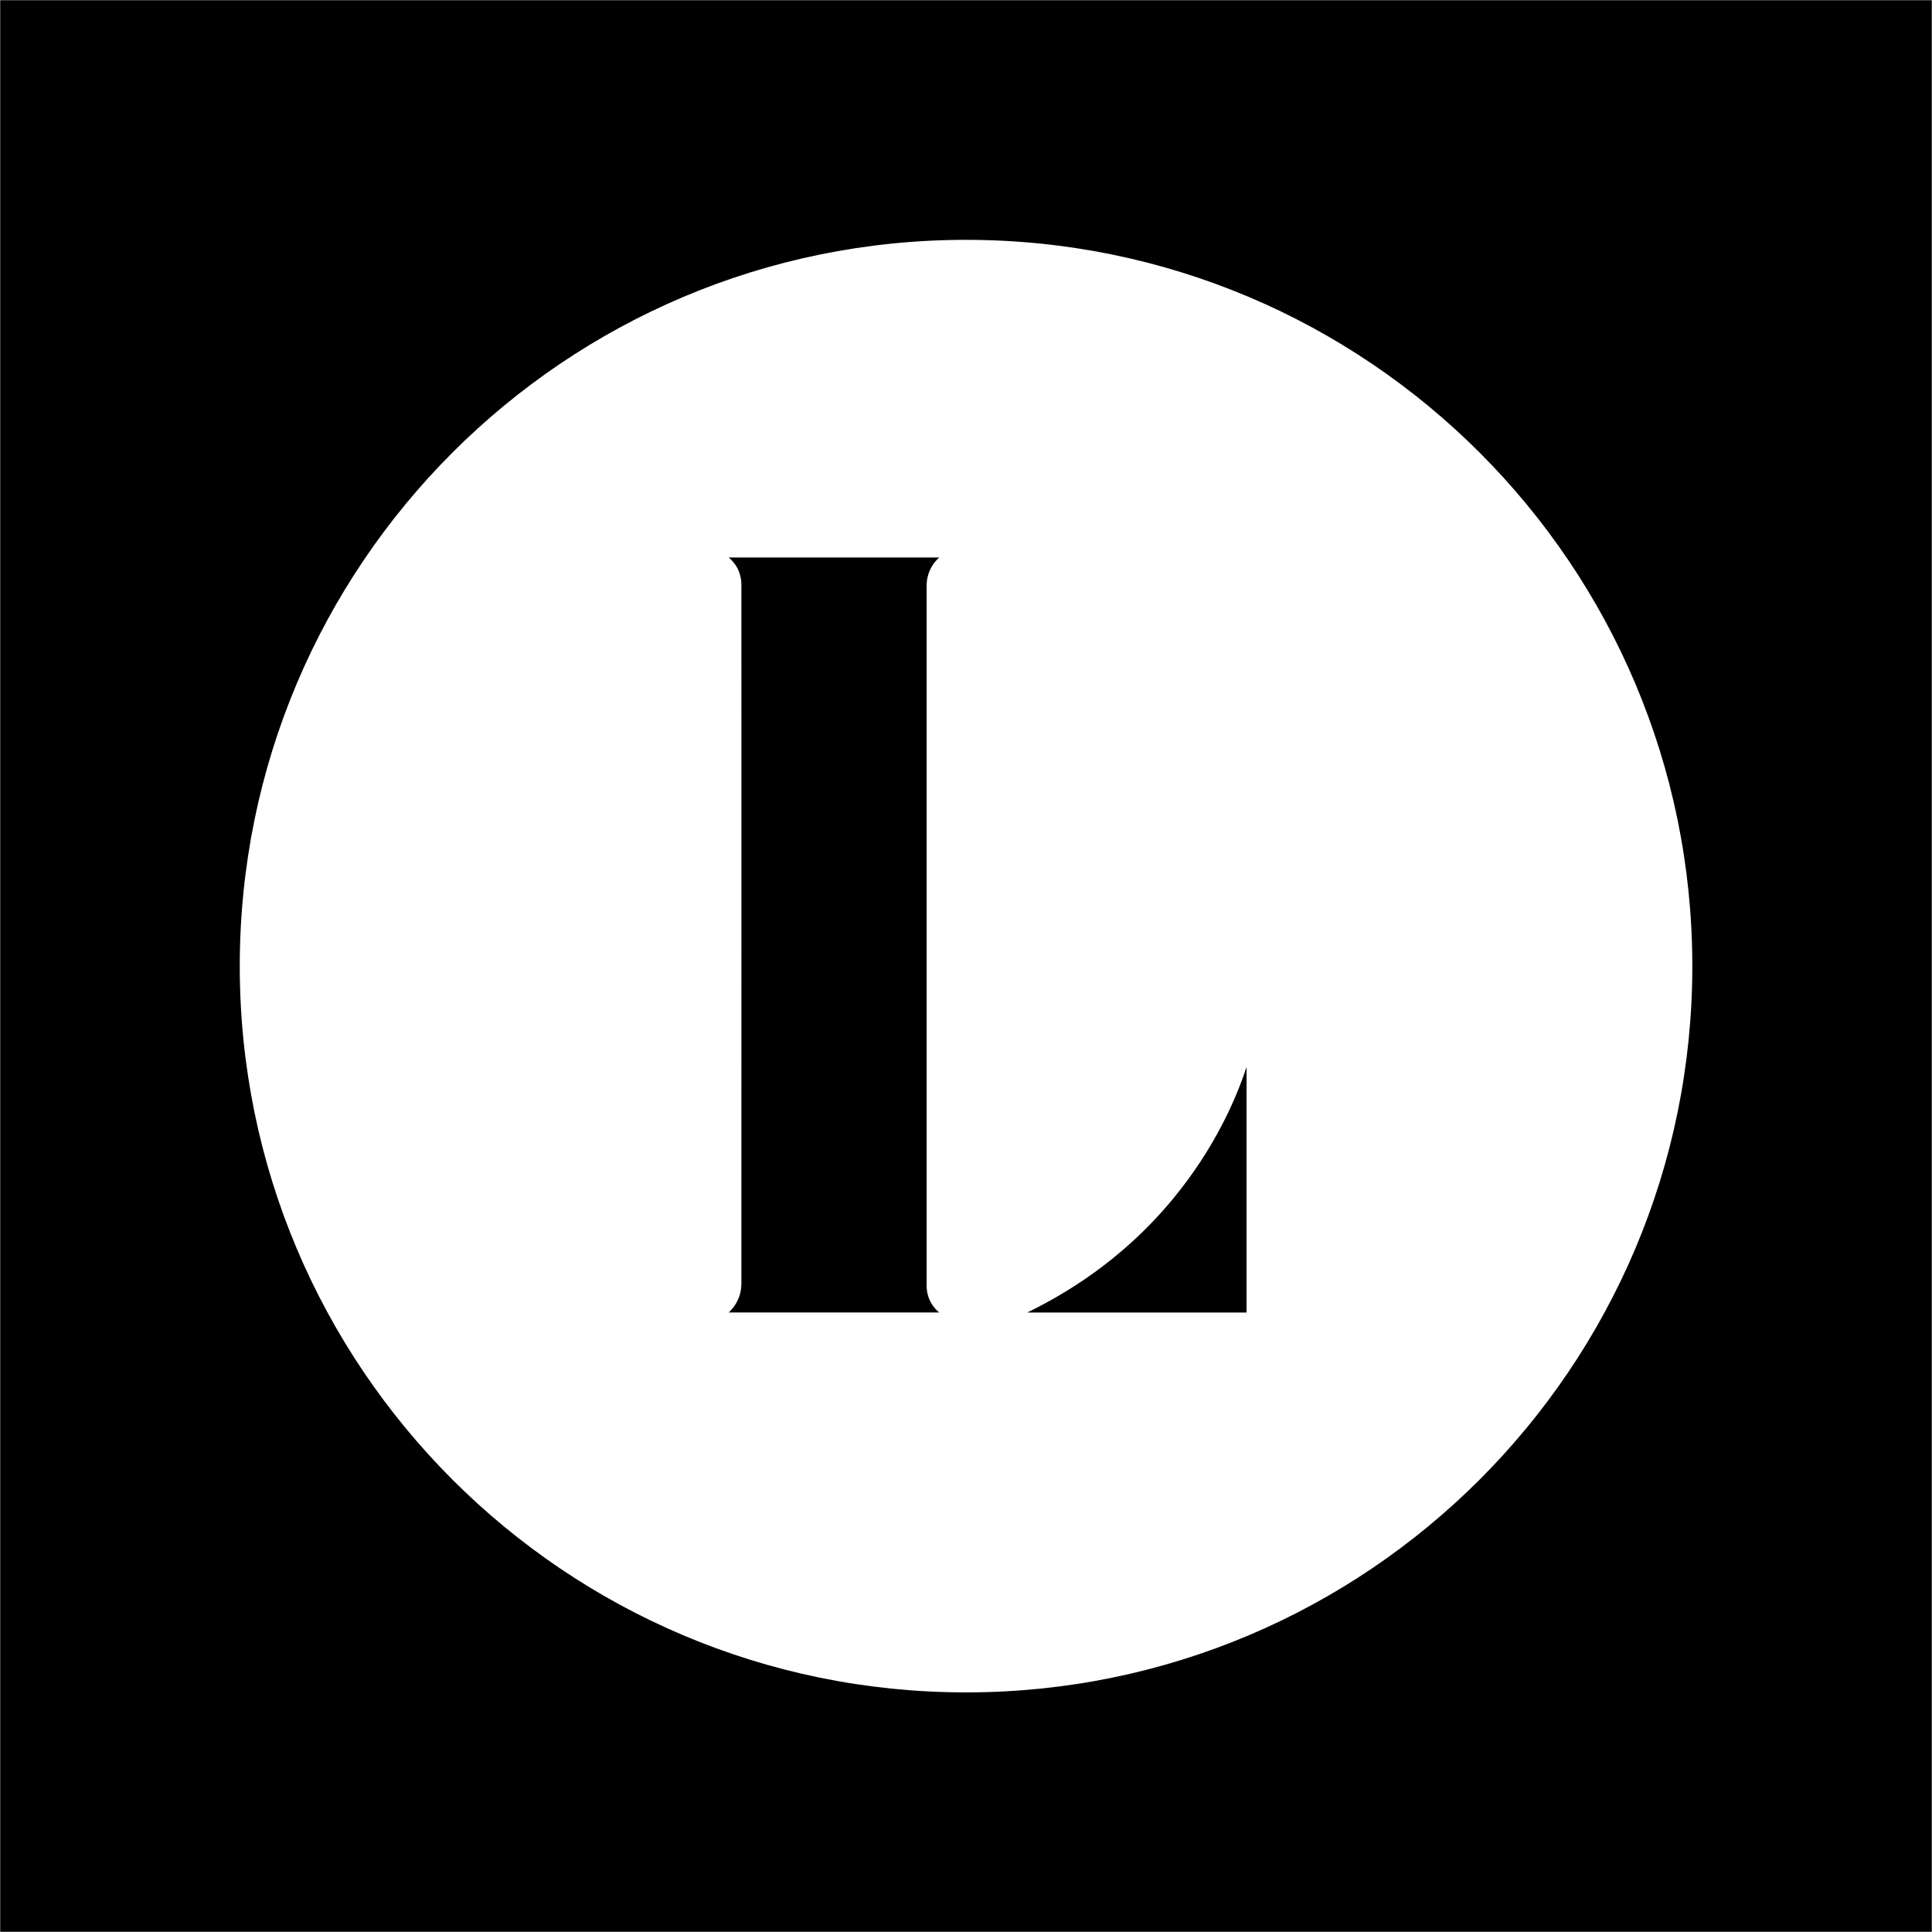
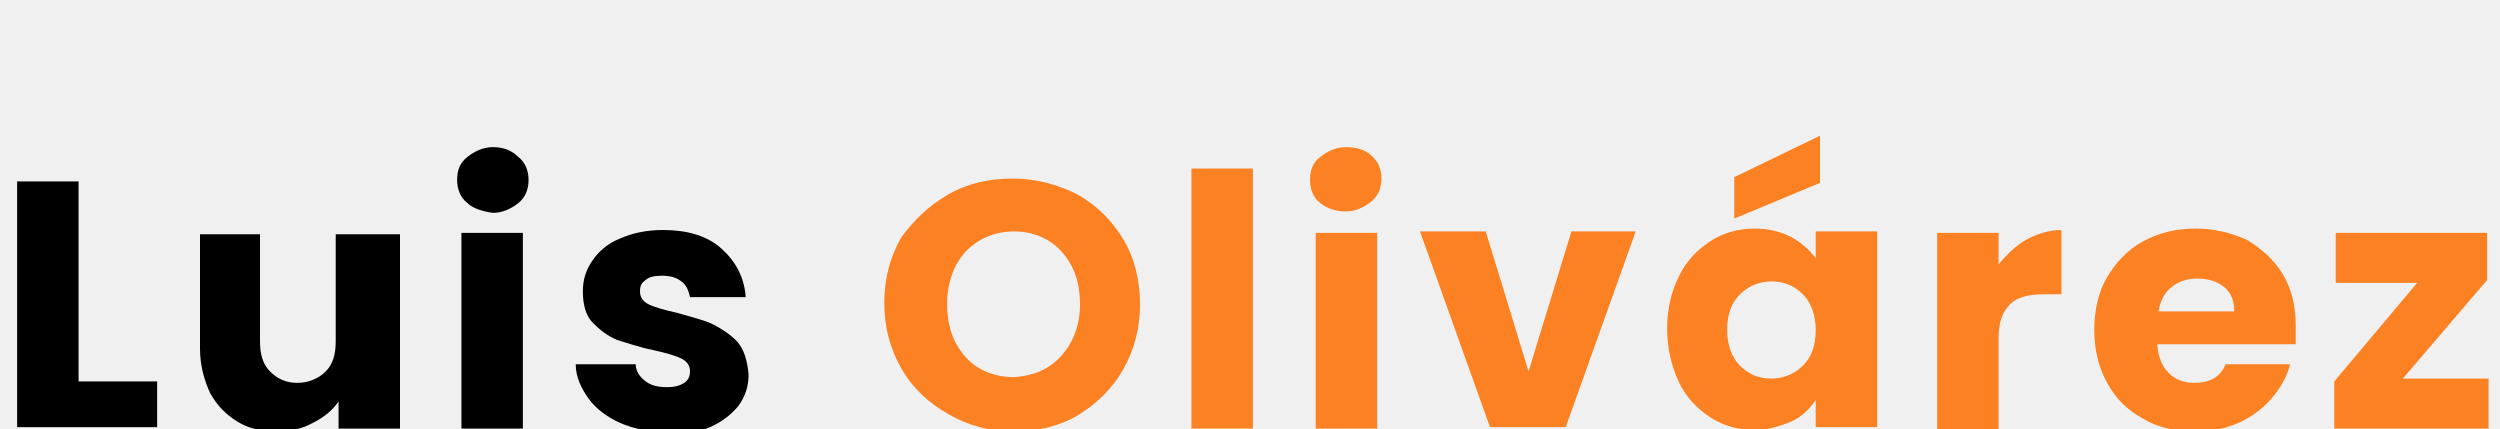
- <svg xmlns="http://www.w3.org/2000/svg" version="1.1" id="Capa_1" x="0px" y="0px" viewBox="0 0 5000 5000" style="enable-background:new 0 0 5000 5000;" xml:space="preserve">
+ <svg xmlns="http://www.w3.org/2000/svg" width="175" height="30" viewBox="0 0 175 19" fill="enable-background:new 0 0 175 30">
  <style type="text/css">
- 	.st0{stroke:#FFFFFF;stroke-miterlimit:10;}
- 	.st1{fill:#1D2228;}
- 	.st2{fill:#E1E2E2;}
- 	.st3{fill:#FB8122;}
- 	.st4{opacity:0.75;}
- 	.st5{fill:#FFFFFF;}
+ 	.st0{fill:#FB8122;}
</style>
-   <rect x="-2724.1" y="-5220" class="st0" width="5000" height="5000" />
-   <rect x="0" y="0" class="st0" width="5000" height="5000" />
  <g>
-     <circle class="st1" cx="-224" cy="-8127.5" r="1879.6" />
-     <path class="st2" d="M-315.7-7258.4c-8.9-16.8-10.2-32.8-10.2-41.4v-1812.9c0-10.6,1.9-31.4,15.2-52.1c5.7-8.9,11.9-15.4,17.4-20.4   h-544.9c6.1,5,15.3,14,22.5,27.6c10.2,19.2,10.4,37.7,10.4,44.9c0.1,33,0.3,781.1,0,1806.2c0.1,8.8-0.9,24.4-8.8,42.1   c-7.4,16.7-17.7,27.3-24.1,33.3c88,0,544.9,0,544.9,0C-299.5-7236.2-308.5-7244.8-315.7-7258.4z" />
-     <path class="st3" d="M-65.6-7231.2h567.7v-635.5c-28,85.7-84.5,212.7-189.7,340.4C176.7-7361.6,24.3-7275.2-65.6-7231.2z" />
-   </g>
-   <g class="st4">
-     <circle class="st1" cx="5239.2" cy="-8127.5" r="1879.6" />
-     <path class="st2" d="M5147.4-7258.4c-8.9-16.8-10.3-32.8-10.3-41.4v-1812.9c0-10.6,2-31.4,15.3-52.1c5.7-8.9,12-15.4,17.5-20.4   H4625c6.1,5,15.3,14,22.5,27.6c10.2,19.2,10.4,37.7,10.4,44.9c0.1,33,0.3,781.1,0,1806.2c0.1,8.8-0.9,24.4-8.8,42.1   c-7.4,16.7-17.7,27.3-24.1,33.3c88,0,544.9,0,544.9,0C5163.8-7236.2,5154.6-7244.8,5147.4-7258.4z" />
-     <path class="st3" d="M5397.6-7231.2h567.5v-635.5c-28,85.7-84.3,212.7-189.6,340.4C5639.8-7361.6,5487.6-7275.2,5397.6-7231.2z" />
-   </g>
-   <g>
-     <circle class="st1" cx="-224" cy="-2719.7" r="1879.6" />
-     <path class="st2" d="M-315.7-1850.5c-8.9-16.8-10.2-32.9-10.2-41.5v-1812.9c0-10.6,1.9-31.4,15.2-52c5.7-8.9,11.9-15.4,17.4-20.4   h-544.9c6.1,5,15.3,13.9,22.5,27.5c10.2,19.2,10.4,37.7,10.4,44.9c0.1,33,0.3,781.1,0,1806.2c0.1,8.8-0.9,24.5-8.8,42.1   c-7.4,16.7-17.7,27.3-24.1,33.3c88,0,544.9,0,544.9,0C-299.5-1828.2-308.5-1836.9-315.7-1850.5z" />
-     <path class="st3" d="M-65.6-1823.2h567.7v-635.6c-28,85.7-84.5,212.8-189.7,340.5C176.7-1953.6,24.3-1867.2-65.6-1823.2z" />
-   </g>
-   <g>
-     <circle cx="5239.2" cy="-2719.7" r="1879.6" />
-     <path class="st5" d="M5147.4-1850.5c-8.9-16.8-10.3-32.9-10.3-41.5v-1812.9c0-10.6,2-31.4,15.3-52c5.7-8.9,12-15.4,17.5-20.4H4625   c6.1,5,15.3,13.9,22.5,27.5c10.2,19.2,10.4,37.7,10.4,44.9c0.1,33,0.3,781.1,0,1806.2c0.1,8.8-0.9,24.5-8.8,42.1   c-7.4,16.7-17.7,27.3-24.1,33.3c88,0,544.9,0,544.9,0C5163.8-1828.2,5154.6-1836.9,5147.4-1850.5z" />
-     <path class="st5" d="M5397.6-1823.2h567.5v-635.6c-28,85.7-84.3,212.8-189.6,340.5C5639.8-1953.6,5487.6-1867.2,5397.6-1823.2z" />
-   </g>
-   <g>
-     <circle class="st5" cx="2500.1" cy="2500.3" r="1879.6" />
-     <path d="M2408.4,3369.5c-8.9-16.8-10.3-32.9-10.3-41.5V1515.1c0-10.6,2-31.3,15.2-52c5.7-8.9,12-15.3,17.4-20.3h-544.9   c6.1,5,15.3,13.9,22.5,27.5c10.2,19.2,10.4,37.7,10.4,44.8c0.1,33,0.3,781.1,0,1806.2c0.1,8.8-0.9,24.5-8.8,42.1   c-7.4,16.7-17.7,27.3-24.1,33.3c88,0,544.9,0,544.9,0C2424.7,3391.8,2415.6,3383.1,2408.4,3369.5z" />
-     <path d="M2658.5,3396.8h567.6v-635.7c-28,85.7-84.4,212.8-189.6,340.5C2900.8,3266.4,2748.4,3352.8,2658.5,3396.8z" />
+     <path d="M5.4,21.2H11v3.2H1.2V7.2h4.3V21.2z" />
+     <path d="M28,10.8v13.7h-4.3v-1.9c-0.4,0.6-1,1.1-1.8,1.5c-0.7,0.4-1.6,0.6-2.5,0.6c-1.1,0-2-0.2-2.8-0.7c-0.8-0.5-1.4-1.1-1.9-2   c-0.4-0.9-0.7-1.9-0.7-3.1v-8h4.2v7.5c0,0.9,0.2,1.6,0.7,2.1c0.5,0.5,1.1,0.8,1.9,0.8c0.8,0,1.5-0.3,2-0.8c0.5-0.5,0.7-1.2,0.7-2.1   v-7.5H28z" />
+     <path d="M32.7,8.7c-0.5-0.4-0.7-1-0.7-1.6c0-0.7,0.2-1.2,0.7-1.6c0.5-0.4,1.1-0.7,1.8-0.7c0.7,0,1.3,0.2,1.8,0.7   c0.5,0.4,0.7,1,0.7,1.6c0,0.6-0.2,1.2-0.7,1.6c-0.5,0.4-1.1,0.7-1.8,0.7C33.8,9.3,33.1,9.1,32.7,8.7z M36.6,10.8v13.7h-4.3V10.8   H36.6z" />
+     <path d="M43.4,24.1c-0.9-0.4-1.7-1-2.2-1.7c-0.5-0.7-0.9-1.5-0.9-2.4h4.2c0,0.5,0.3,0.9,0.7,1.2c0.4,0.3,0.9,0.4,1.5,0.4   c0.5,0,0.9-0.1,1.2-0.3c0.3-0.2,0.4-0.5,0.4-0.8c0-0.4-0.2-0.7-0.6-0.9c-0.4-0.2-1.1-0.4-2-0.6c-1-0.2-1.8-0.5-2.5-0.7   c-0.7-0.3-1.2-0.7-1.7-1.2c-0.5-0.5-0.7-1.3-0.7-2.2c0-0.8,0.2-1.5,0.7-2.2c0.4-0.6,1.1-1.2,1.9-1.5c0.9-0.4,1.9-0.6,3-0.6   c1.7,0,3.1,0.4,4.1,1.3c1,0.9,1.6,2,1.7,3.4h-3.9c-0.1-0.5-0.3-0.9-0.6-1.1c-0.4-0.3-0.8-0.4-1.4-0.4c-0.5,0-0.9,0.1-1.1,0.3   c-0.3,0.2-0.4,0.4-0.4,0.8c0,0.4,0.2,0.7,0.6,0.9s1.1,0.4,2,0.6c1,0.3,1.9,0.5,2.5,0.8c0.6,0.3,1.2,0.7,1.7,1.2   c0.5,0.6,0.7,1.3,0.8,2.3c0,0.8-0.2,1.5-0.7,2.2c-0.5,0.6-1.1,1.1-2,1.5c-0.9,0.4-1.8,0.5-3,0.5C45.4,24.7,44.3,24.5,43.4,24.1z" />
+     <path class="st0" d="M66.4,23.5c-1.4-0.8-2.5-1.8-3.3-3.2c-0.8-1.4-1.2-2.9-1.2-4.6s0.4-3.2,1.2-4.6C64,9.9,65,8.9,66.4,8.1   C67.8,7.3,69.3,7,70.9,7s3.1,0.4,4.5,1.1c1.4,0.8,2.4,1.8,3.2,3.1c0.8,1.3,1.2,2.9,1.2,4.6s-0.4,3.2-1.2,4.6   c-0.8,1.4-1.9,2.4-3.2,3.2c-1.4,0.8-2.9,1.1-4.5,1.1S67.8,24.3,66.4,23.5z M74.3,19.4c0.8-0.9,1.3-2.1,1.3-3.6   c0-1.5-0.4-2.7-1.3-3.7c-0.8-0.9-2-1.4-3.3-1.4c-1.4,0-2.5,0.5-3.4,1.4c-0.8,0.9-1.3,2.1-1.3,3.7c0,1.5,0.4,2.7,1.3,3.7   c0.8,0.9,2,1.4,3.4,1.4C72.3,20.8,73.4,20.4,74.3,19.4z" />
+     <path class="st0" d="M87.7,6.3v18.2h-4.3V6.3H87.7z" />
+     <path class="st0" d="M92.4,8.7c-0.5-0.4-0.7-1-0.7-1.6c0-0.7,0.2-1.2,0.7-1.6c0.5-0.4,1.1-0.7,1.8-0.7C95,4.8,95.6,5,96,5.4   c0.5,0.4,0.7,1,0.7,1.6c0,0.6-0.2,1.2-0.7,1.6c-0.5,0.4-1.1,0.7-1.8,0.7C93.5,9.3,92.9,9.1,92.4,8.7z M96.4,10.8v13.7h-4.3V10.8   H96.4z" />
+     <path class="st0" d="M107,20.5l3-9.8h4.5l-4.9,13.7h-5.3l-4.9-13.7h4.6L107,20.5z" />
+     <path class="st0" d="M117.5,13.9c0.5-1.1,1.3-1.9,2.2-2.5c0.9-0.6,2-0.9,3.1-0.9c1,0,1.8,0.2,2.6,0.6c0.7,0.4,1.3,0.9,1.7,1.5v-1.9   h4.3v13.7h-4.3v-1.9c-0.4,0.6-1,1.2-1.7,1.5s-1.6,0.6-2.6,0.6c-1.1,0-2.2-0.3-3.1-0.9c-0.9-0.6-1.7-1.4-2.2-2.5   c-0.5-1.1-0.8-2.3-0.8-3.7S117,14.9,117.5,13.9z M126.2,15.1c-0.6-0.6-1.3-0.9-2.2-0.9c-0.8,0-1.6,0.3-2.2,0.9s-0.9,1.4-0.9,2.5   c0,1,0.3,1.9,0.9,2.5c0.6,0.6,1.3,0.9,2.2,0.9c0.8,0,1.6-0.3,2.2-0.9s0.9-1.4,0.9-2.5C127.1,16.6,126.8,15.7,126.2,15.1z    M127.4,7.3l-6,2.5V6.9l6-2.9V7.3z" />
+     <path class="st0" d="M141.8,11.3c0.7-0.4,1.6-0.7,2.5-0.7v4.5h-1.2c-1.1,0-1.9,0.2-2.4,0.7c-0.5,0.5-0.8,1.2-0.8,2.4v6.4h-4.3V10.8   h4.3V13C140.5,12.3,141.1,11.7,141.8,11.3z" />
+     <path class="st0" d="M160.7,18.6H151c0.1,0.9,0.3,1.5,0.8,2c0.5,0.5,1.1,0.7,1.8,0.7c1.1,0,1.8-0.4,2.2-1.3h4.5   c-0.2,0.9-0.7,1.7-1.3,2.4s-1.4,1.3-2.3,1.7c-0.9,0.4-1.9,0.6-3.1,0.6c-1.4,0-2.6-0.3-3.6-0.9c-1.1-0.6-1.9-1.4-2.5-2.5   c-0.6-1.1-0.9-2.3-0.9-3.7c0-1.4,0.3-2.7,0.9-3.7s1.4-1.9,2.5-2.5s2.3-0.9,3.7-0.9c1.3,0,2.5,0.3,3.6,0.8c1,0.6,1.9,1.4,2.5,2.4   c0.6,1,0.9,2.2,0.9,3.6C160.7,17.8,160.7,18.2,160.7,18.6z M156.4,16.3c0-0.7-0.2-1.3-0.7-1.7c-0.5-0.4-1.1-0.6-1.9-0.6   c-0.7,0-1.3,0.2-1.8,0.6c-0.5,0.4-0.8,1-0.9,1.7H156.4z" />
+     <path class="st0" d="M168.2,21h6v3.5h-10.8v-3.3l5.8-6.9h-5.7v-3.5h10.6v3.3L168.2,21z" />
  </g>
</svg>
